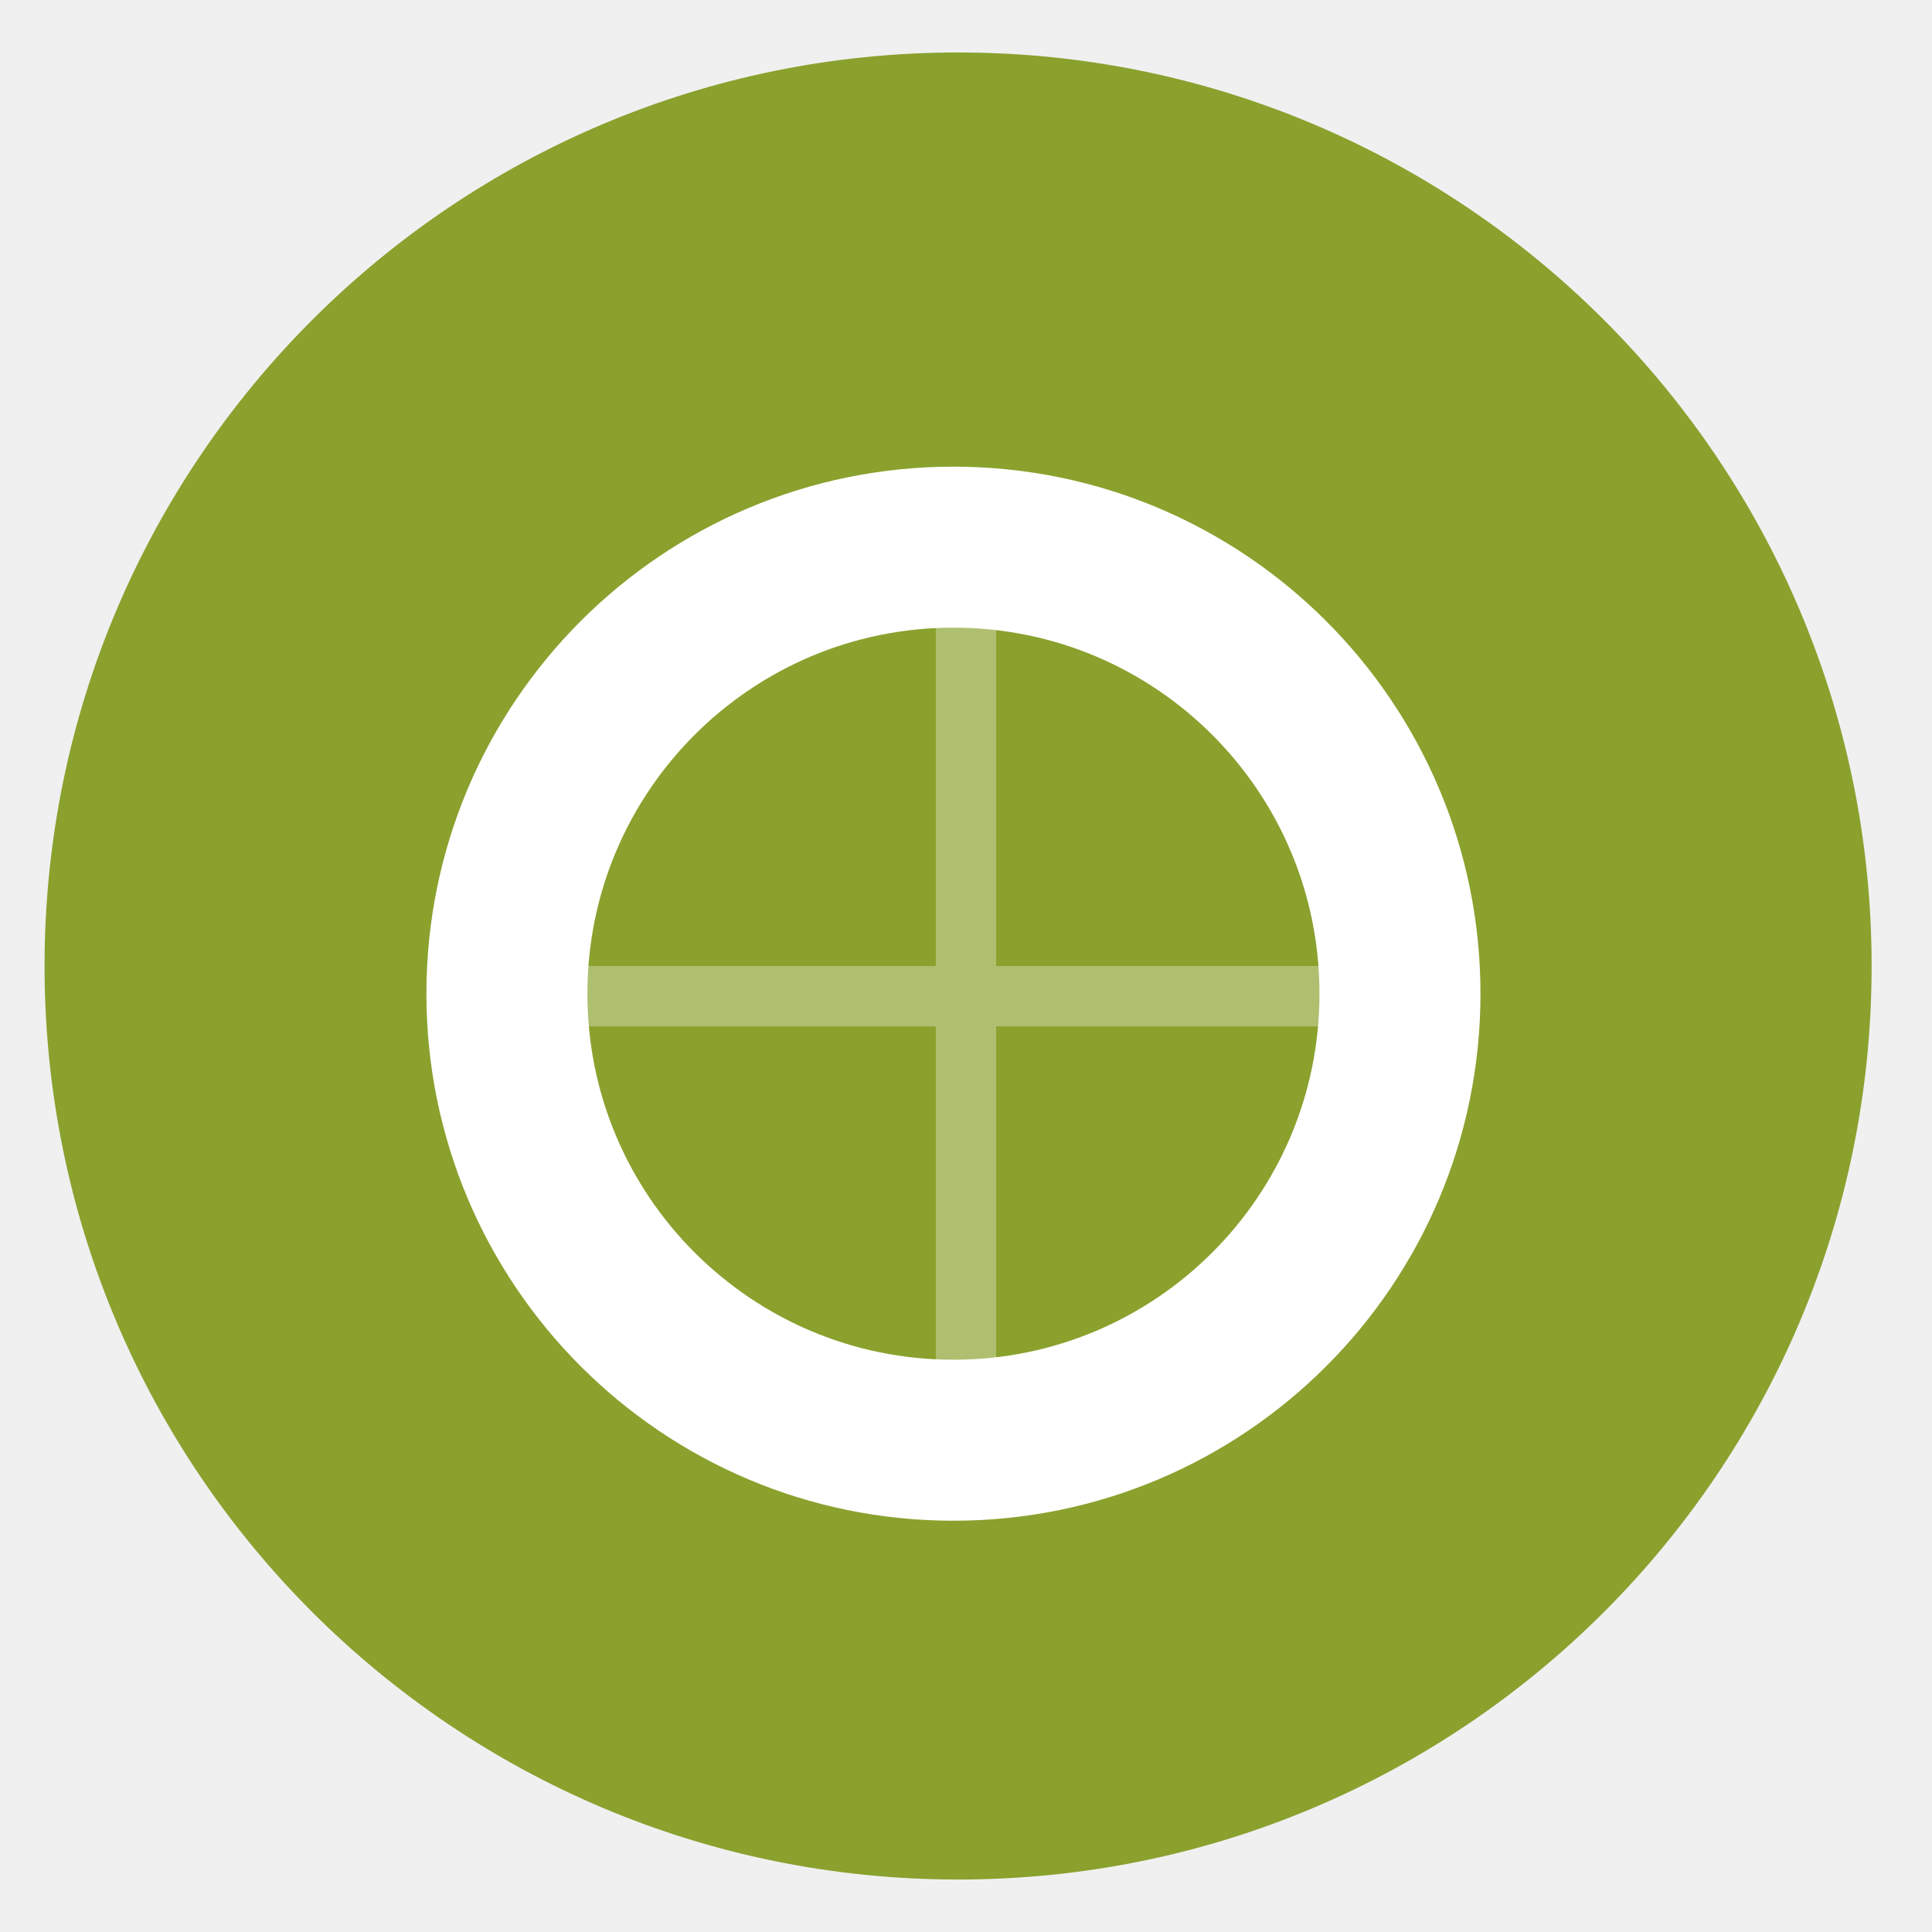
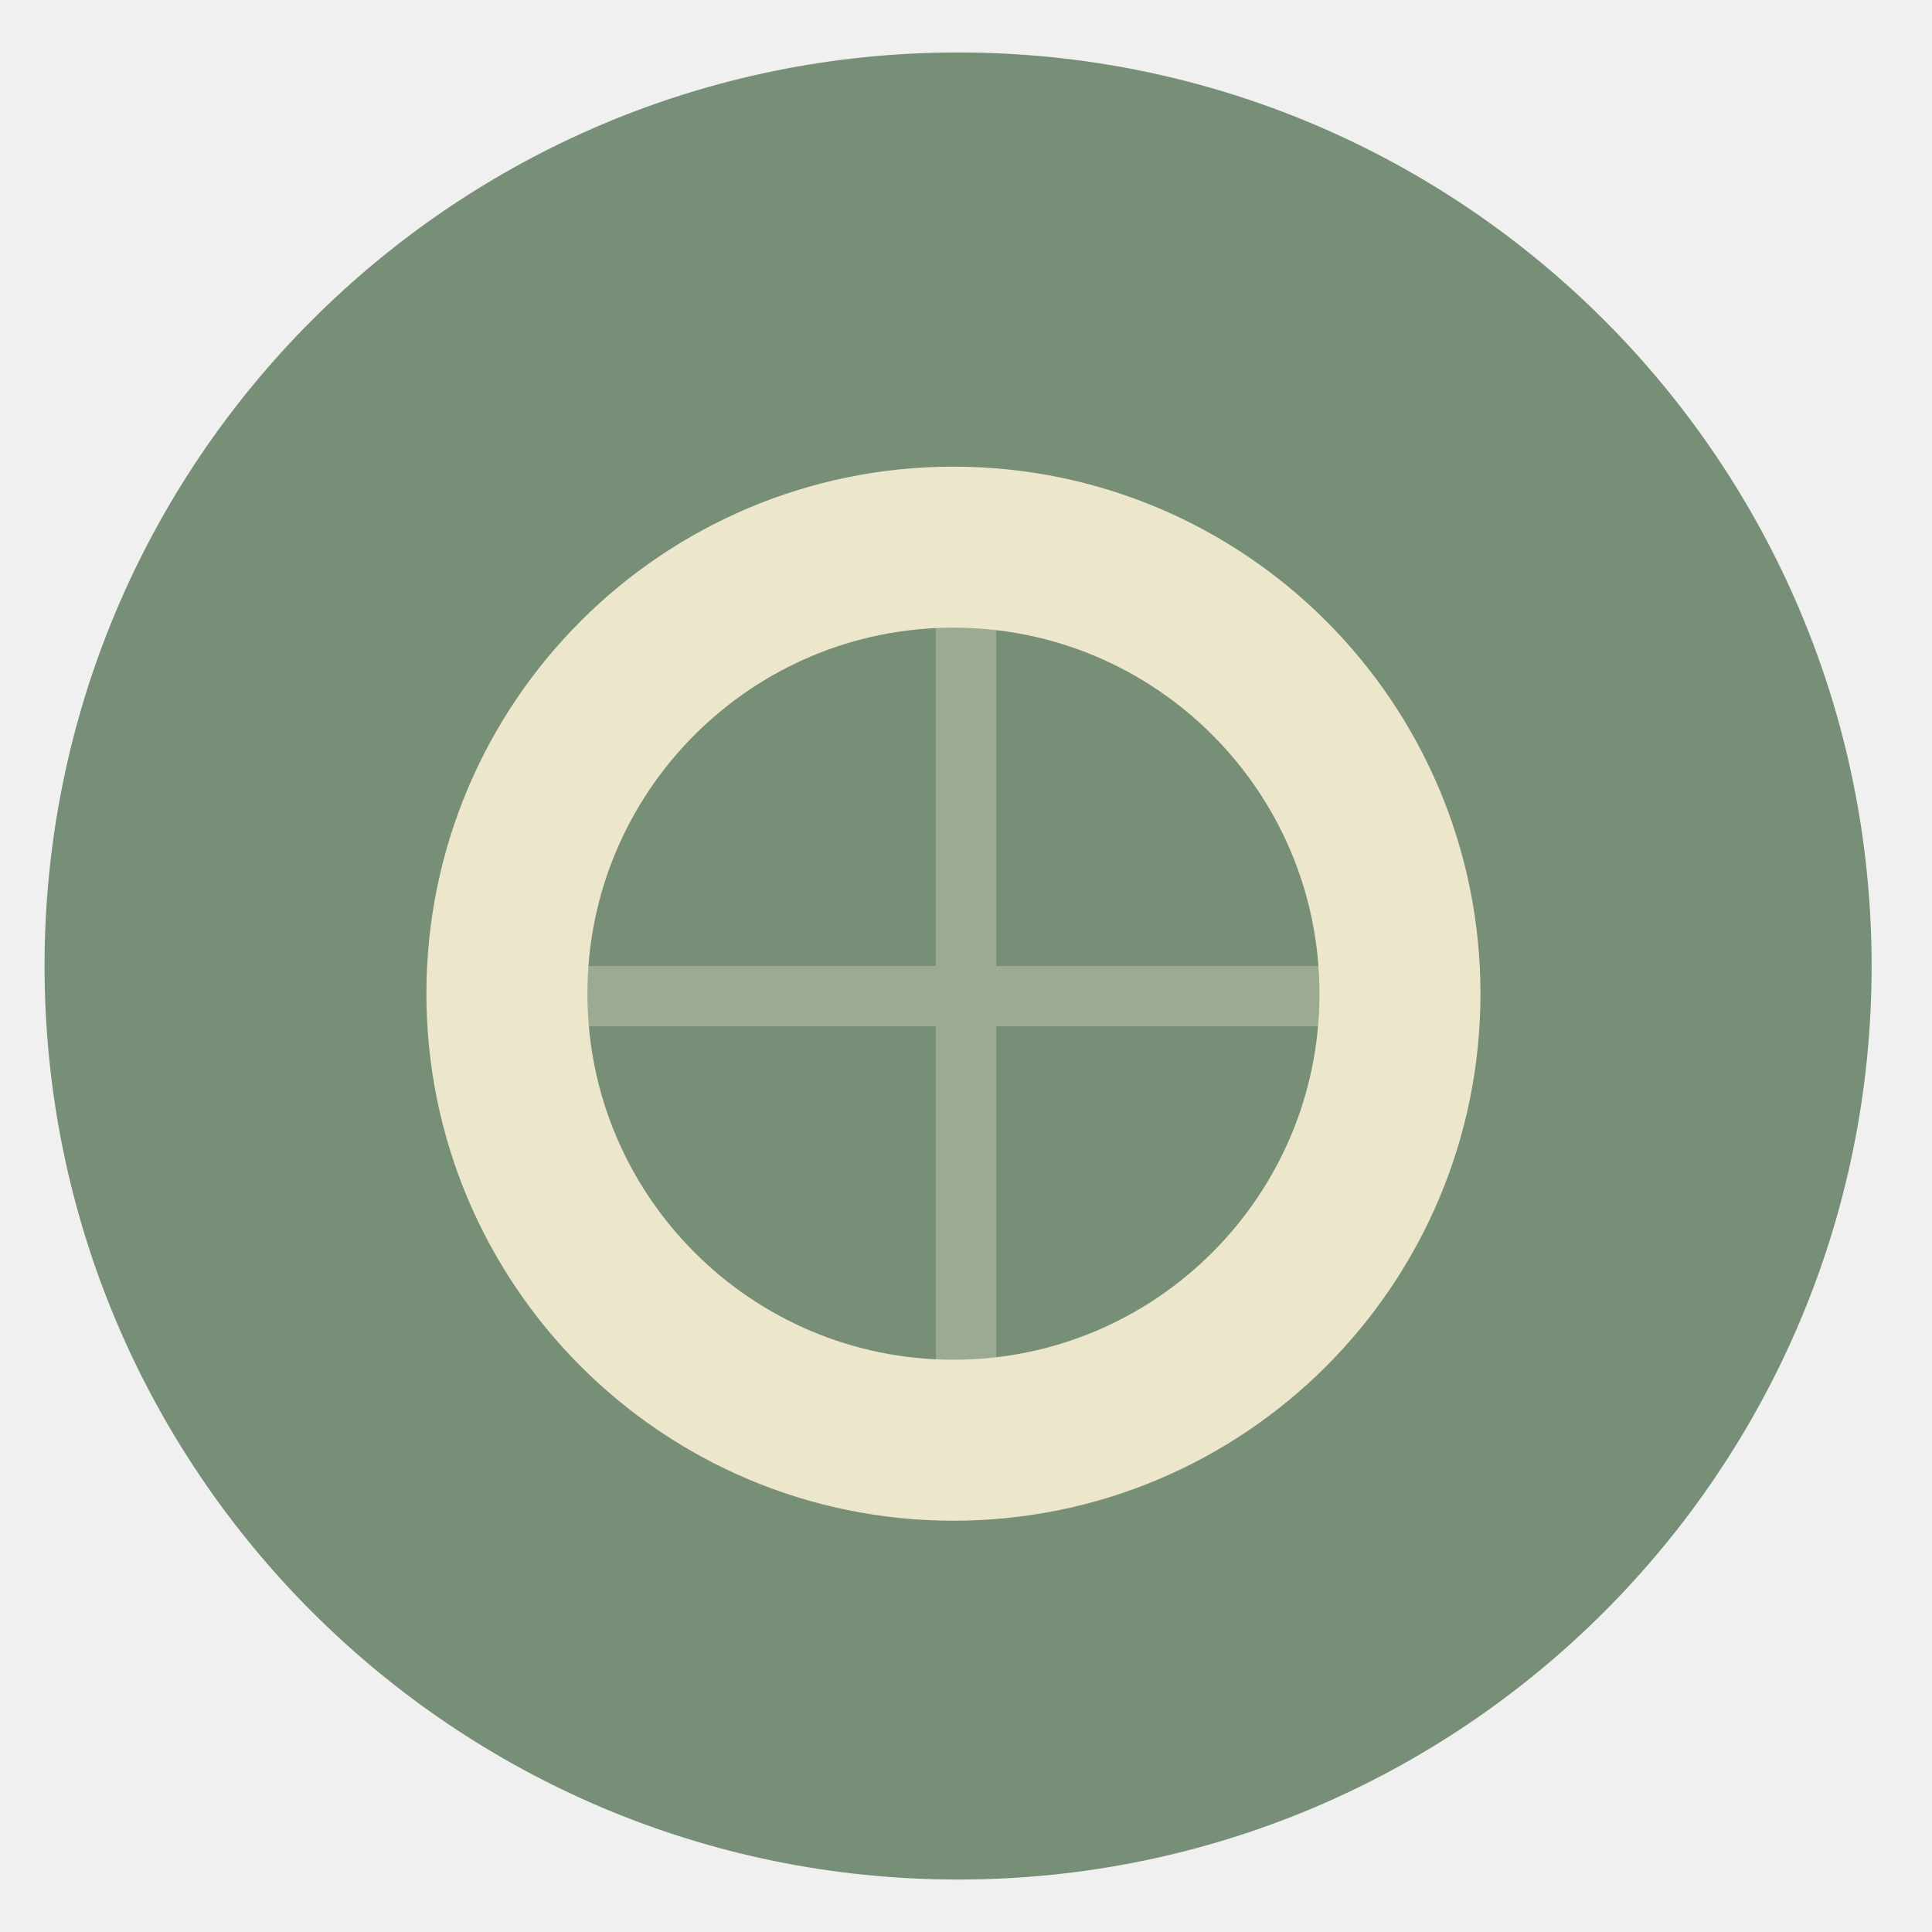
<svg xmlns="http://www.w3.org/2000/svg" height="48" width="48">
-   <path d="m44.322 27.405a19.73 19.73 0 0 1 -19.73 19.73 19.73 19.73 0 0 1 -19.73-19.73 19.73 19.73 0 0 1 19.73-19.73 19.73 19.73 0 0 1 19.73 19.73z" fill="#89a02c" opacity=".99" transform="matrix(1.150355 0 0 1.150355 -4.486125 -7.525565)" />
-   <circle cx="23.688" cy="24.688" fill="none" r="11.094" stroke="#fff" stroke-linecap="round" stroke-width="4" />
-   <path d="m23.25 14.25v9.75h-9.75v1.5h9.75v9.75h1.5v-9.75h9.75v-1.5h-9.75v-9.75z" fill="#fff" fill-opacity=".317" fill-rule="evenodd" />
+   <path d="m44.322 27.405a19.73 19.73 0 0 1 -19.73 19.73 19.73 19.73 0 0 1 -19.73-19.73 19.73 19.73 0 0 1 19.73-19.73 19.73 19.73 0 0 1 19.73 19.73z" fill="#768D76" opacity=".99" transform="matrix(1.150355 0 0 1.150355 -4.486125 -7.525565)" />
+   <circle cx="23.688" cy="24.688" fill="none" r="11.094" stroke="#ECE6CB" stroke-linecap="round" stroke-width="4" />
+   <path d="m23.25 14.25v9.75h-9.75v1.5h9.75v9.75h1.5v-9.75h9.75v-1.5h-9.75v-9.75z" fill="#ECE6CB" fill-opacity=".317" fill-rule="evenodd" />
</svg>
